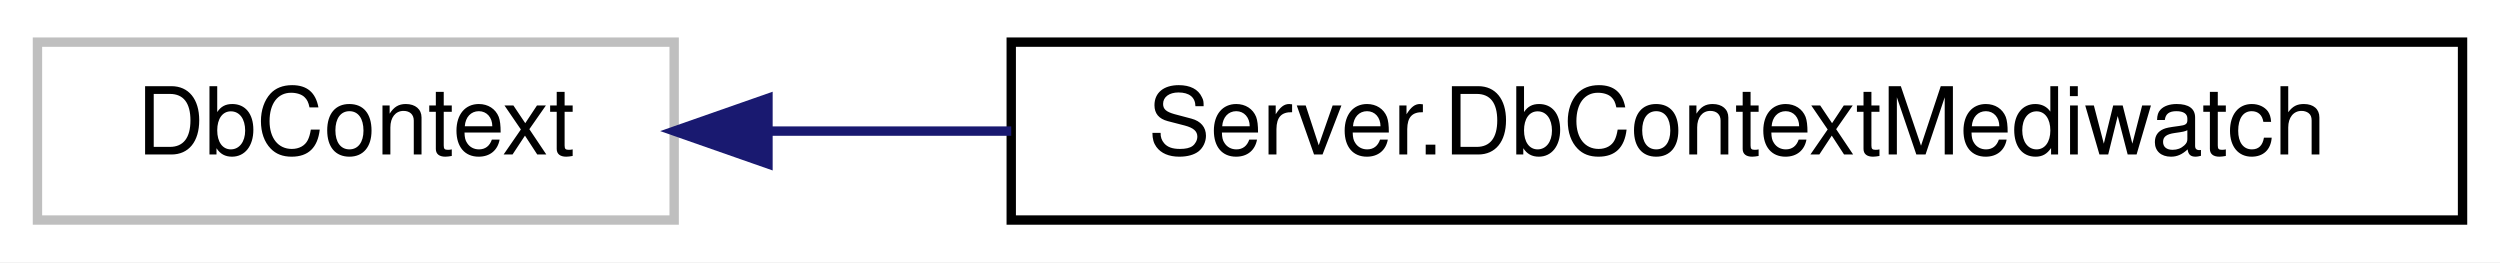
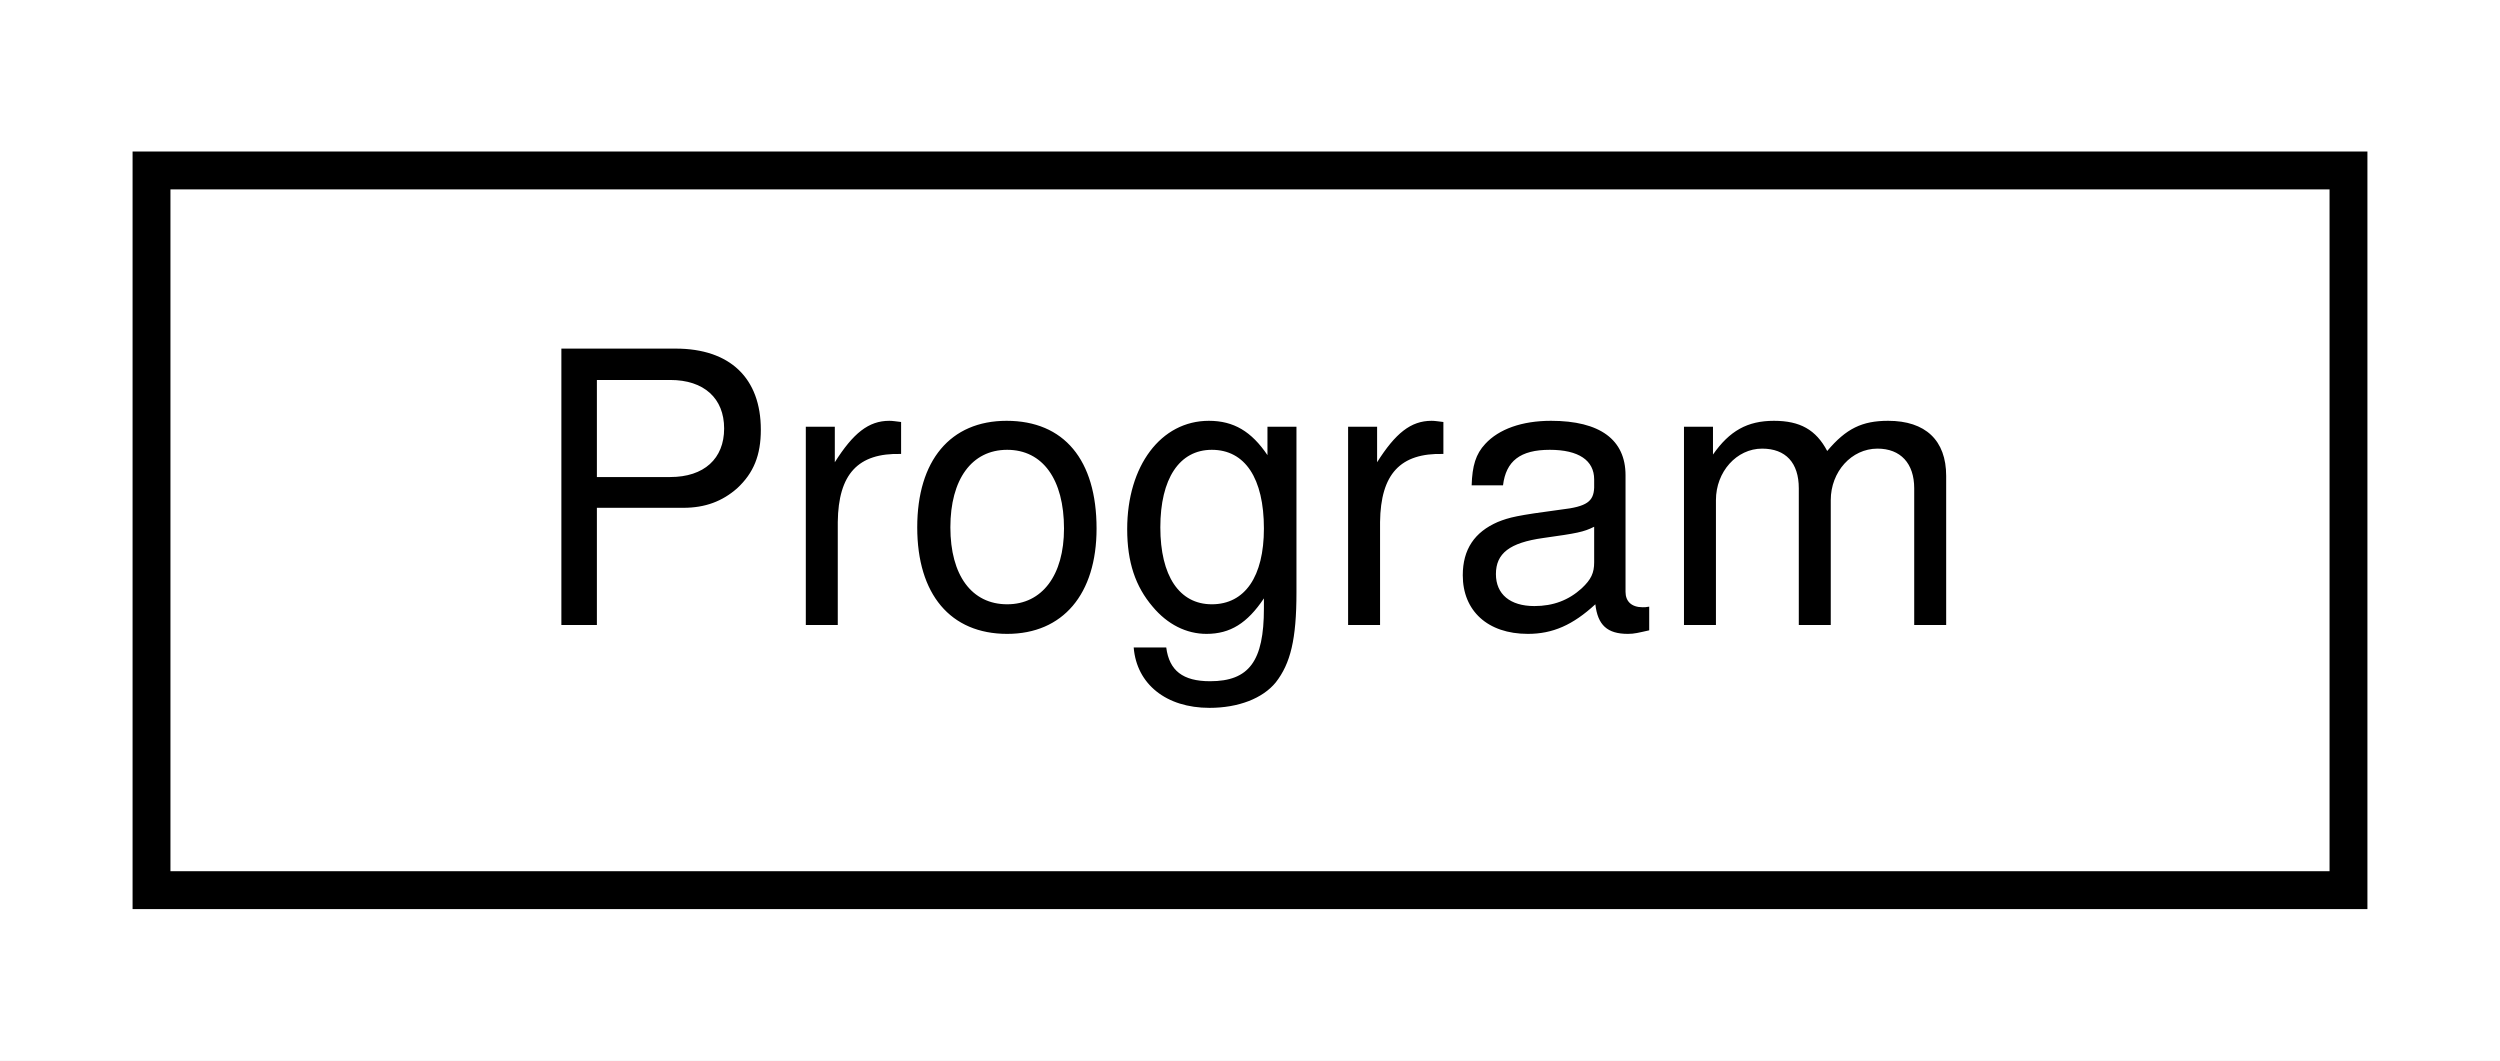
- <svg xmlns="http://www.w3.org/2000/svg" xmlns:xlink="http://www.w3.org/1999/xlink" width="267pt" height="28pt" viewBox="0.00 0.00 267.00 28.00">
+ <svg xmlns="http://www.w3.org/2000/svg" xmlns:xlink="http://www.w3.org/1999/xlink" width="66pt" height="28pt" viewBox="0.00 0.00 66.00 28.00">
  <g id="graph0" class="graph" transform="scale(1 1) rotate(0) translate(4 24)">
-     <polygon fill="white" stroke="transparent" points="-4,4 -4,-24 263,-24 263,4 -4,4" />
+     <polygon fill="white" stroke="transparent" points="-4,4 -4,-24 62,-24 62,4 -4,4" />
    <g id="node1" class="node">
      <g id="a_node1">
-         <a xlink:title=" ">
-           <polygon fill="white" stroke="#bfbfbf" points="0,-0.5 0,-19.5 68,-19.5 68,-0.5 0,-0.5" />
-           <text text-anchor="middle" x="34" y="-7.5" font-family="Helvetica,sans-Serif" font-size="10.00">DbContext</text>
+         <a xlink:href="class_program.html" target="_top" xlink:title=" ">
+           <polygon fill="white" stroke="black" points="0,-0.5 0,-19.5 58,-19.5 58,-0.5 0,-0.5" />
+           <text text-anchor="middle" x="29" y="-7.5" font-family="Helvetica,sans-Serif" font-size="10.00">Program</text>
        </a>
      </g>
    </g>
-     <g id="node2" class="node">
-       <g id="a_node2">
-         <a xlink:href="class_server_1_1_db_context_mediwatch.html" target="_top" xlink:title=" ">
-           <polygon fill="white" stroke="black" points="104,-0.5 104,-19.5 259,-19.5 259,-0.5 104,-0.5" />
-           <text text-anchor="middle" x="181.5" y="-7.5" font-family="Helvetica,sans-Serif" font-size="10.00">Server.DbContextMediwatch</text>
-         </a>
-       </g>
-     </g>
-     <g id="edge1" class="edge">
-       <path fill="none" stroke="midnightblue" d="M78.06,-10C86.27,-10 95.1,-10 104,-10" />
-       <polygon fill="midnightblue" stroke="midnightblue" points="78.02,-6.5 68.02,-10 78.02,-13.5 78.02,-6.5" />
-     </g>
  </g>
</svg>
